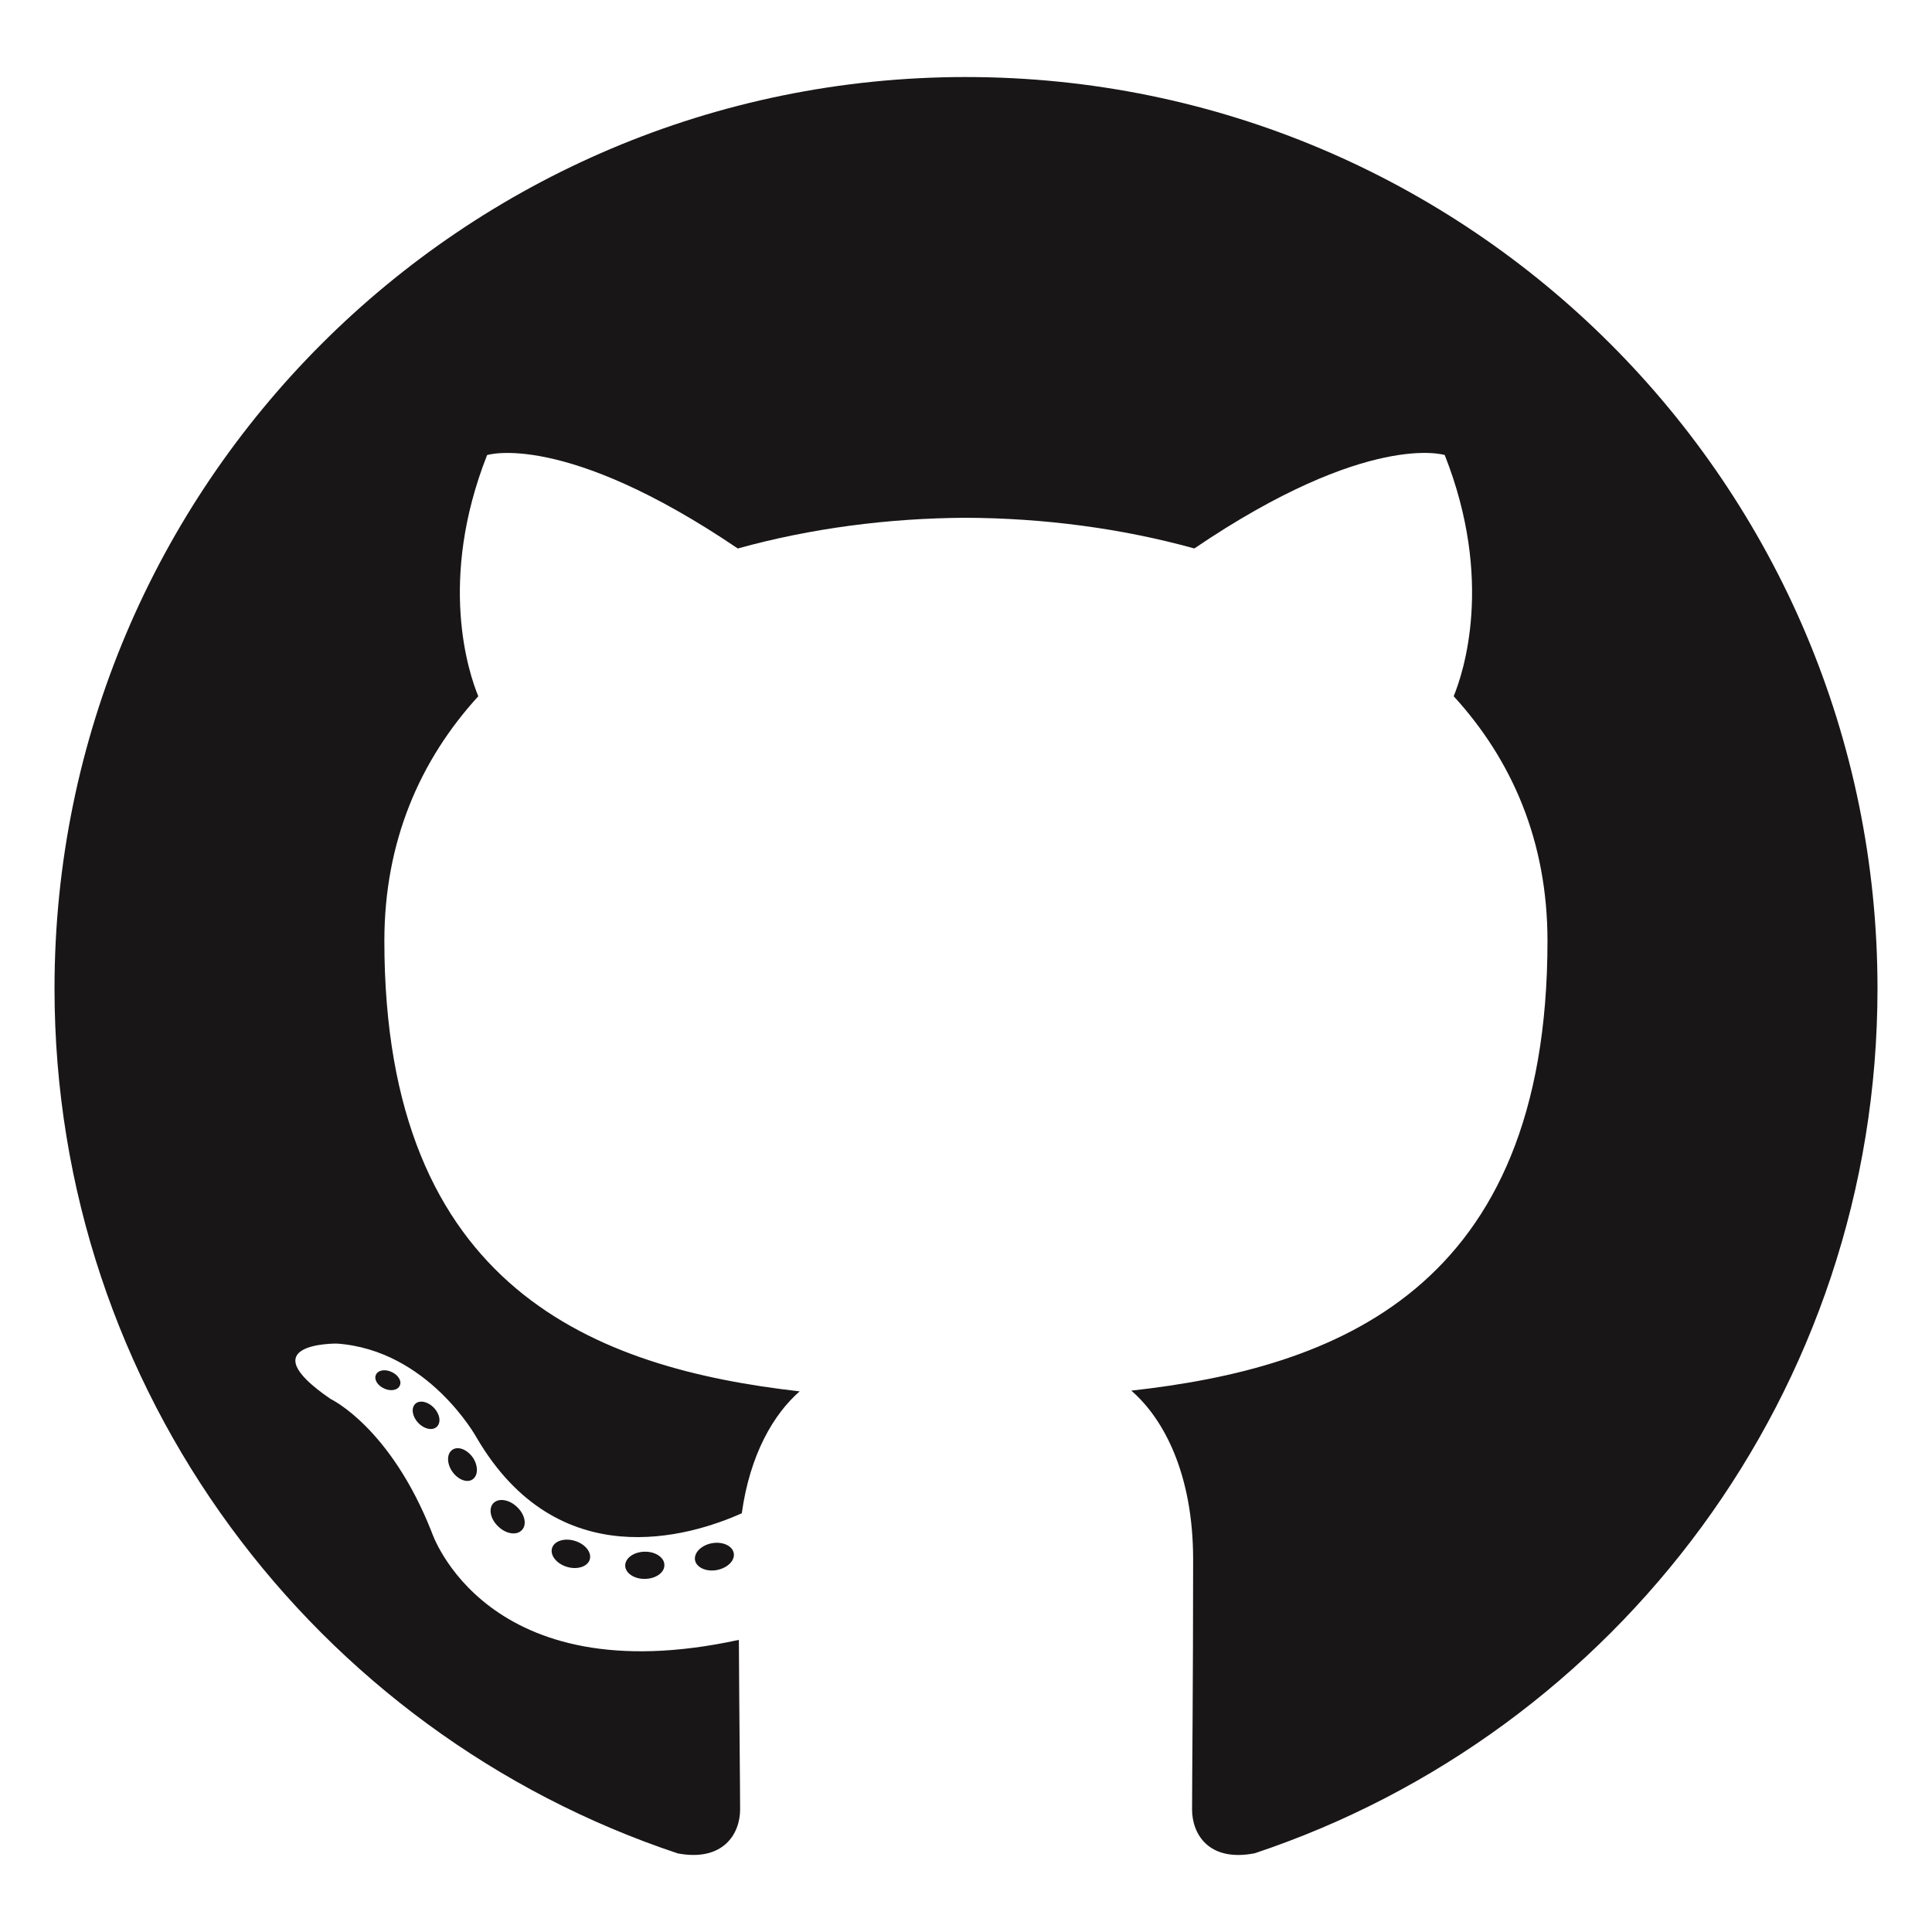
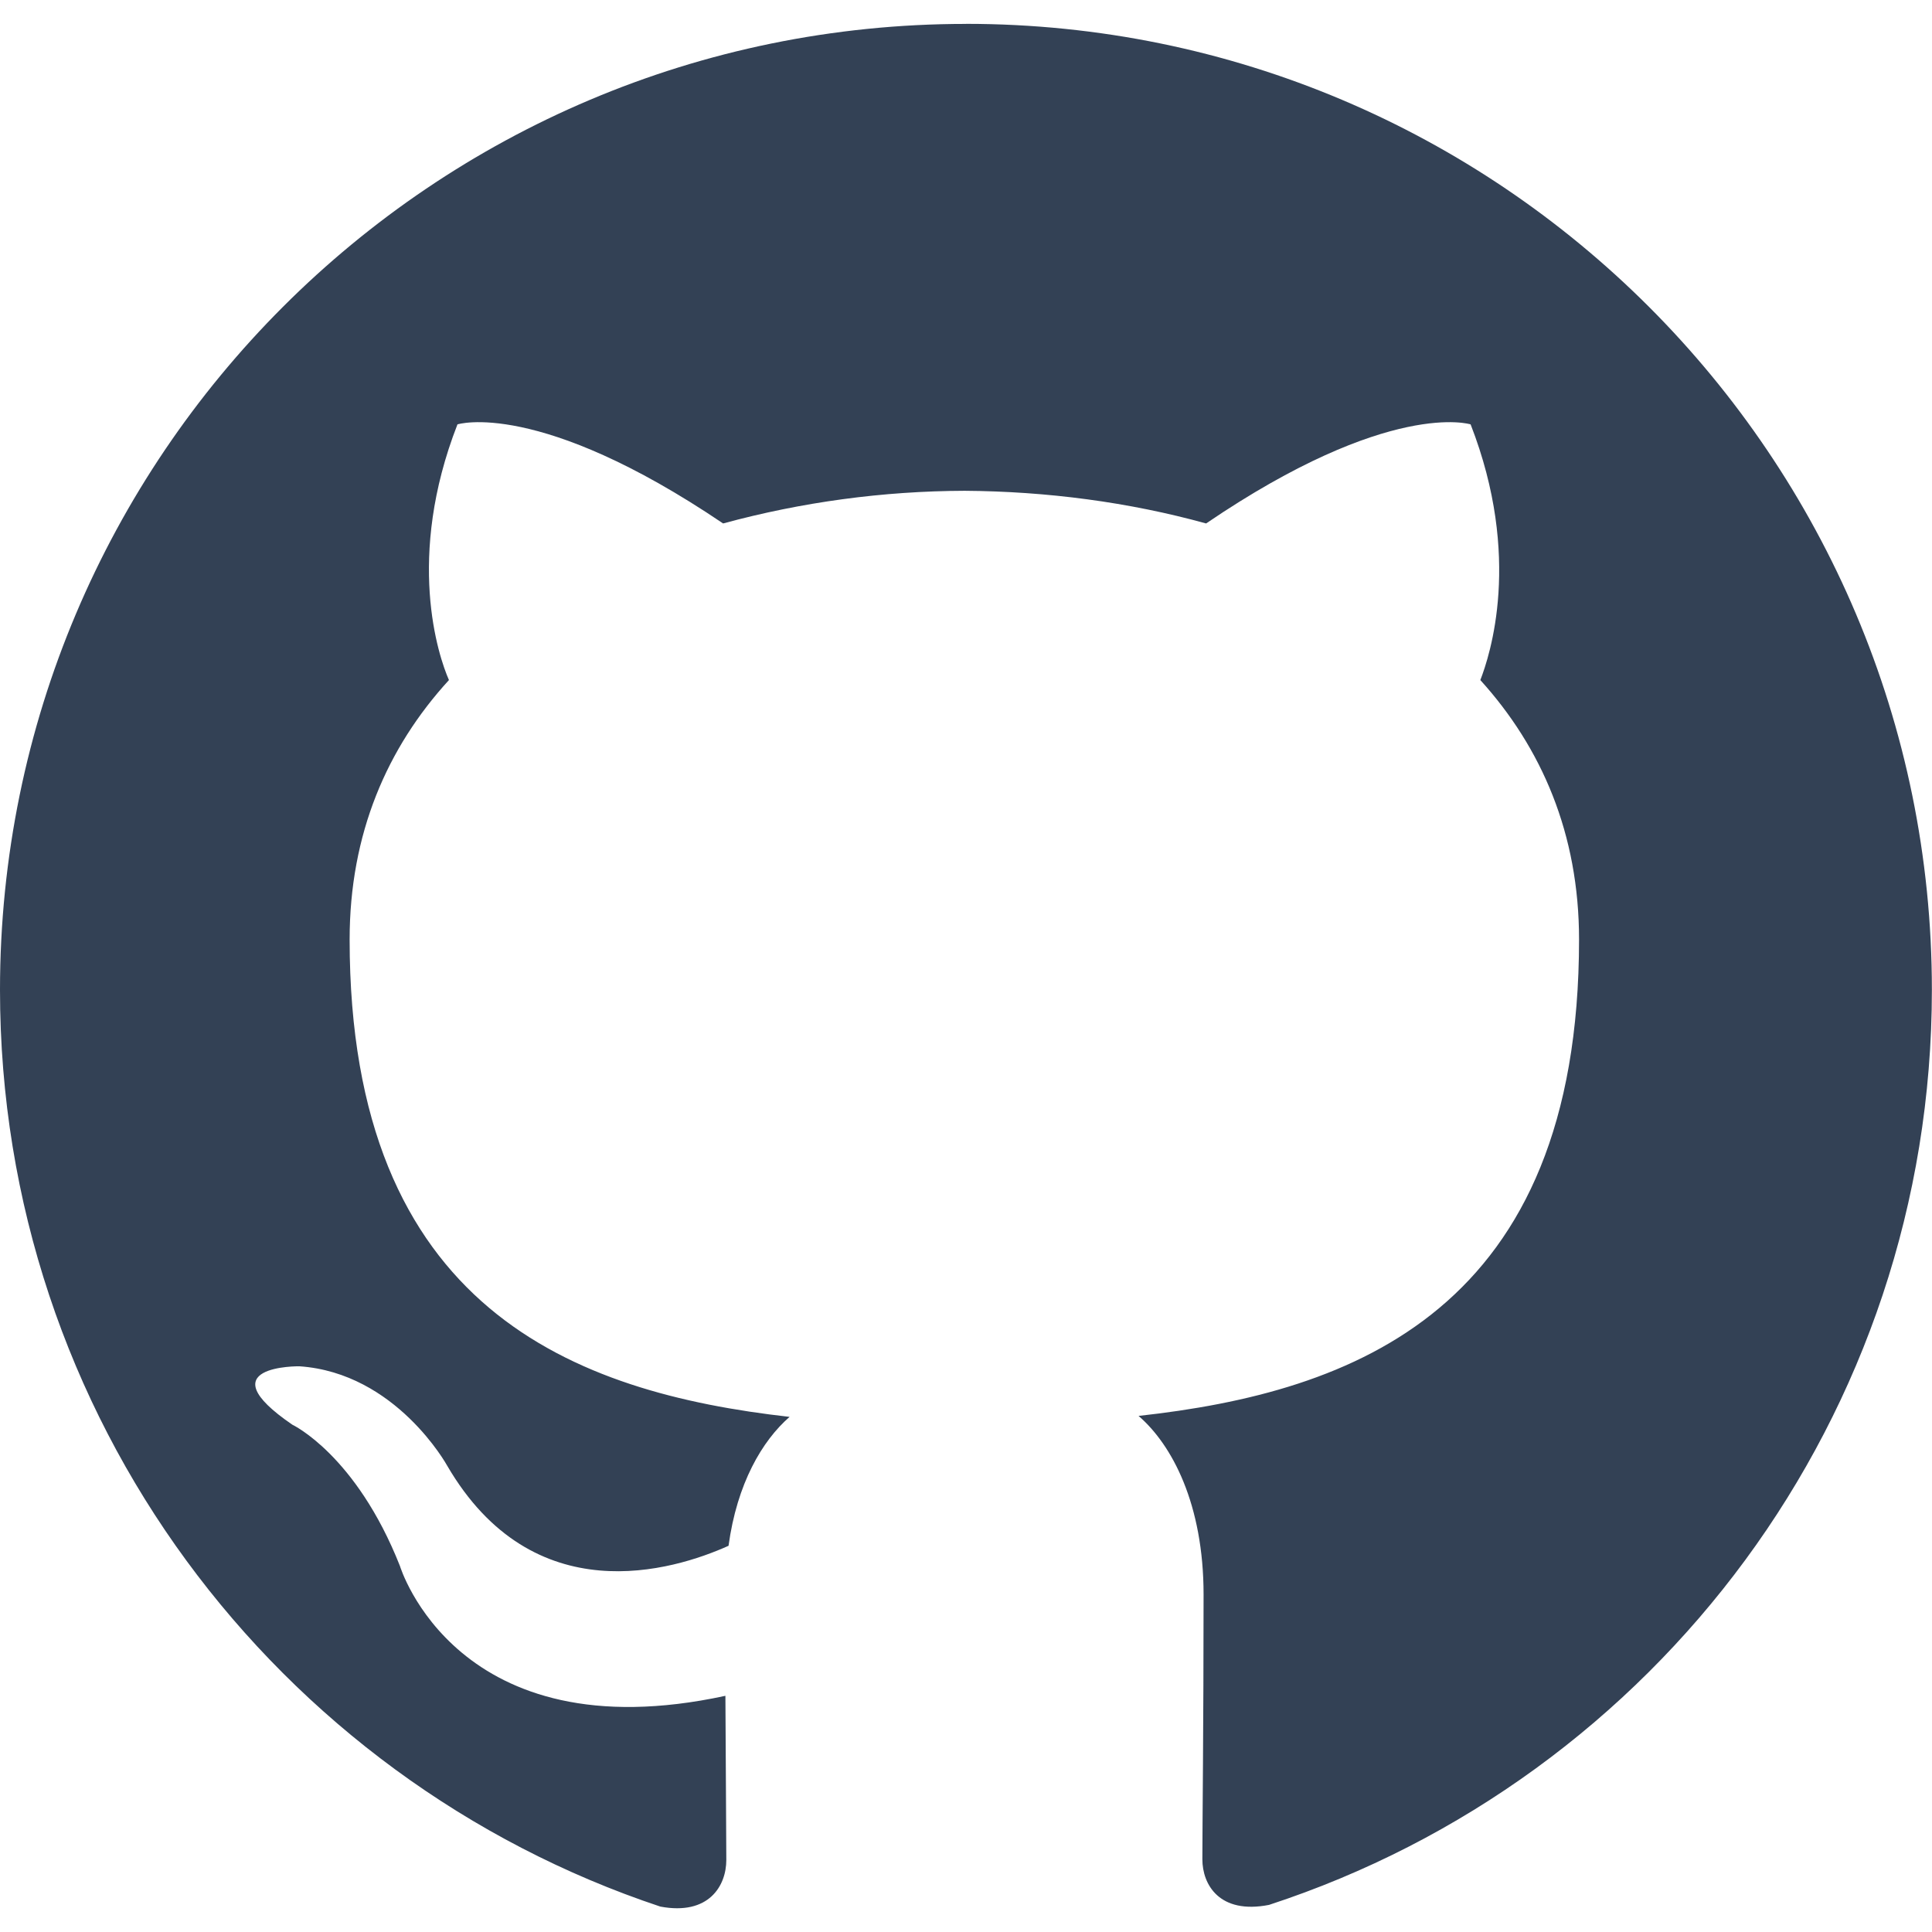
- <svg xmlns="http://www.w3.org/2000/svg" width="50" height="50" viewBox="0 0 128 128">
-   <g fill="#181616">
-     <path fill-rule="evenodd" d="M64 5.103c-33.347 0-60.388 27.035-60.388 60.388c0 26.682 17.303 49.317 41.297 57.303c3.017.56 4.125-1.31 4.125-2.905c0-1.44-.056-6.197-.082-11.243c-16.8 3.653-20.345-7.125-20.345-7.125c-2.747-6.98-6.705-8.836-6.705-8.836c-5.48-3.748.413-3.67.413-3.67c6.063.425 9.257 6.223 9.257 6.223c5.386 9.23 14.127 6.562 17.573 5.02c.542-3.903 2.107-6.568 3.834-8.076c-13.413-1.525-27.514-6.704-27.514-29.843c0-6.593 2.36-11.98 6.223-16.21c-.628-1.52-2.695-7.662.584-15.98c0 0 5.07-1.623 16.61 6.19C53.7 35 58.867 34.327 64 34.304c5.13.023 10.3.694 15.127 2.033c11.526-7.813 16.59-6.19 16.59-6.19c3.287 8.317 1.22 14.46.593 15.98c3.872 4.23 6.215 9.617 6.215 16.21c0 23.194-14.127 28.3-27.574 29.796c2.167 1.874 4.097 5.55 4.097 11.183c0 8.08-.07 14.583-.07 16.572c0 1.607 1.088 3.49 4.148 2.897c23.98-7.994 41.263-30.622 41.263-57.294C124.388 32.14 97.35 5.104 64 5.104z" clip-rule="evenodd" />
-     <path d="M26.484 91.806c-.133.3-.605.39-1.035.185c-.44-.196-.685-.605-.543-.906c.13-.31.603-.395 1.04-.188c.44.197.69.61.537.91zm2.446 2.729c-.287.267-.85.143-1.232-.28c-.396-.42-.47-.983-.177-1.254c.298-.266.844-.14 1.24.28c.394.426.472.984.17 1.255zm2.382 3.477c-.37.258-.976.017-1.35-.52c-.37-.538-.37-1.183.01-1.44c.373-.258.97-.025 1.35.507c.368.545.368 1.19-.01 1.452zm3.261 3.361c-.33.365-1.036.267-1.552-.23c-.527-.487-.674-1.18-.343-1.544c.336-.366 1.045-.264 1.564.23c.527.486.686 1.18.333 1.543zm4.5 1.951c-.147.473-.825.688-1.51.486c-.683-.207-1.13-.76-.99-1.238c.14-.477.823-.7 1.512-.485c.683.206 1.13.756.988 1.237zm4.943.361c.017.498-.563.91-1.28.92c-.723.017-1.308-.387-1.315-.877c0-.503.568-.91 1.29-.924c.717-.013 1.306.387 1.306.88zm4.598-.782c.086.485-.413.984-1.126 1.117c-.7.13-1.35-.172-1.44-.653c-.086-.498.422-.997 1.122-1.126c.714-.123 1.354.17 1.444.663zm0 0" />
-   </g>
+ <svg xmlns="http://www.w3.org/2000/svg" width="1em" height="1em" viewBox="0 0 32 32">
+   <path fill="#334155" d="M16 .396c-8.839 0-16 7.167-16 16c0 7.073 4.584 13.068 10.937 15.183c.803.151 1.093-.344 1.093-.772c0-.38-.009-1.385-.015-2.719c-4.453.964-5.391-2.151-5.391-2.151c-.729-1.844-1.781-2.339-1.781-2.339c-1.448-.989.115-.968.115-.968c1.604.109 2.448 1.645 2.448 1.645c1.427 2.448 3.744 1.74 4.661 1.328c.14-1.031.557-1.74 1.011-2.135c-3.552-.401-7.287-1.776-7.287-7.907c0-1.751.62-3.177 1.645-4.297c-.177-.401-.719-2.031.141-4.235c0 0 1.339-.427 4.4 1.641a15.436 15.436 0 0 1 4-.541c1.36.009 2.719.187 4 .541c3.043-2.068 4.381-1.641 4.381-1.641c.859 2.204.317 3.833.161 4.235c1.015 1.12 1.635 2.547 1.635 4.297c0 6.145-3.74 7.5-7.296 7.891c.556.479 1.077 1.464 1.077 2.959c0 2.14-.02 3.864-.02 4.385c0 .416.28.916 1.104.755c6.4-2.093 10.979-8.093 10.979-15.156c0-8.833-7.161-16-16-16z" />
</svg>
